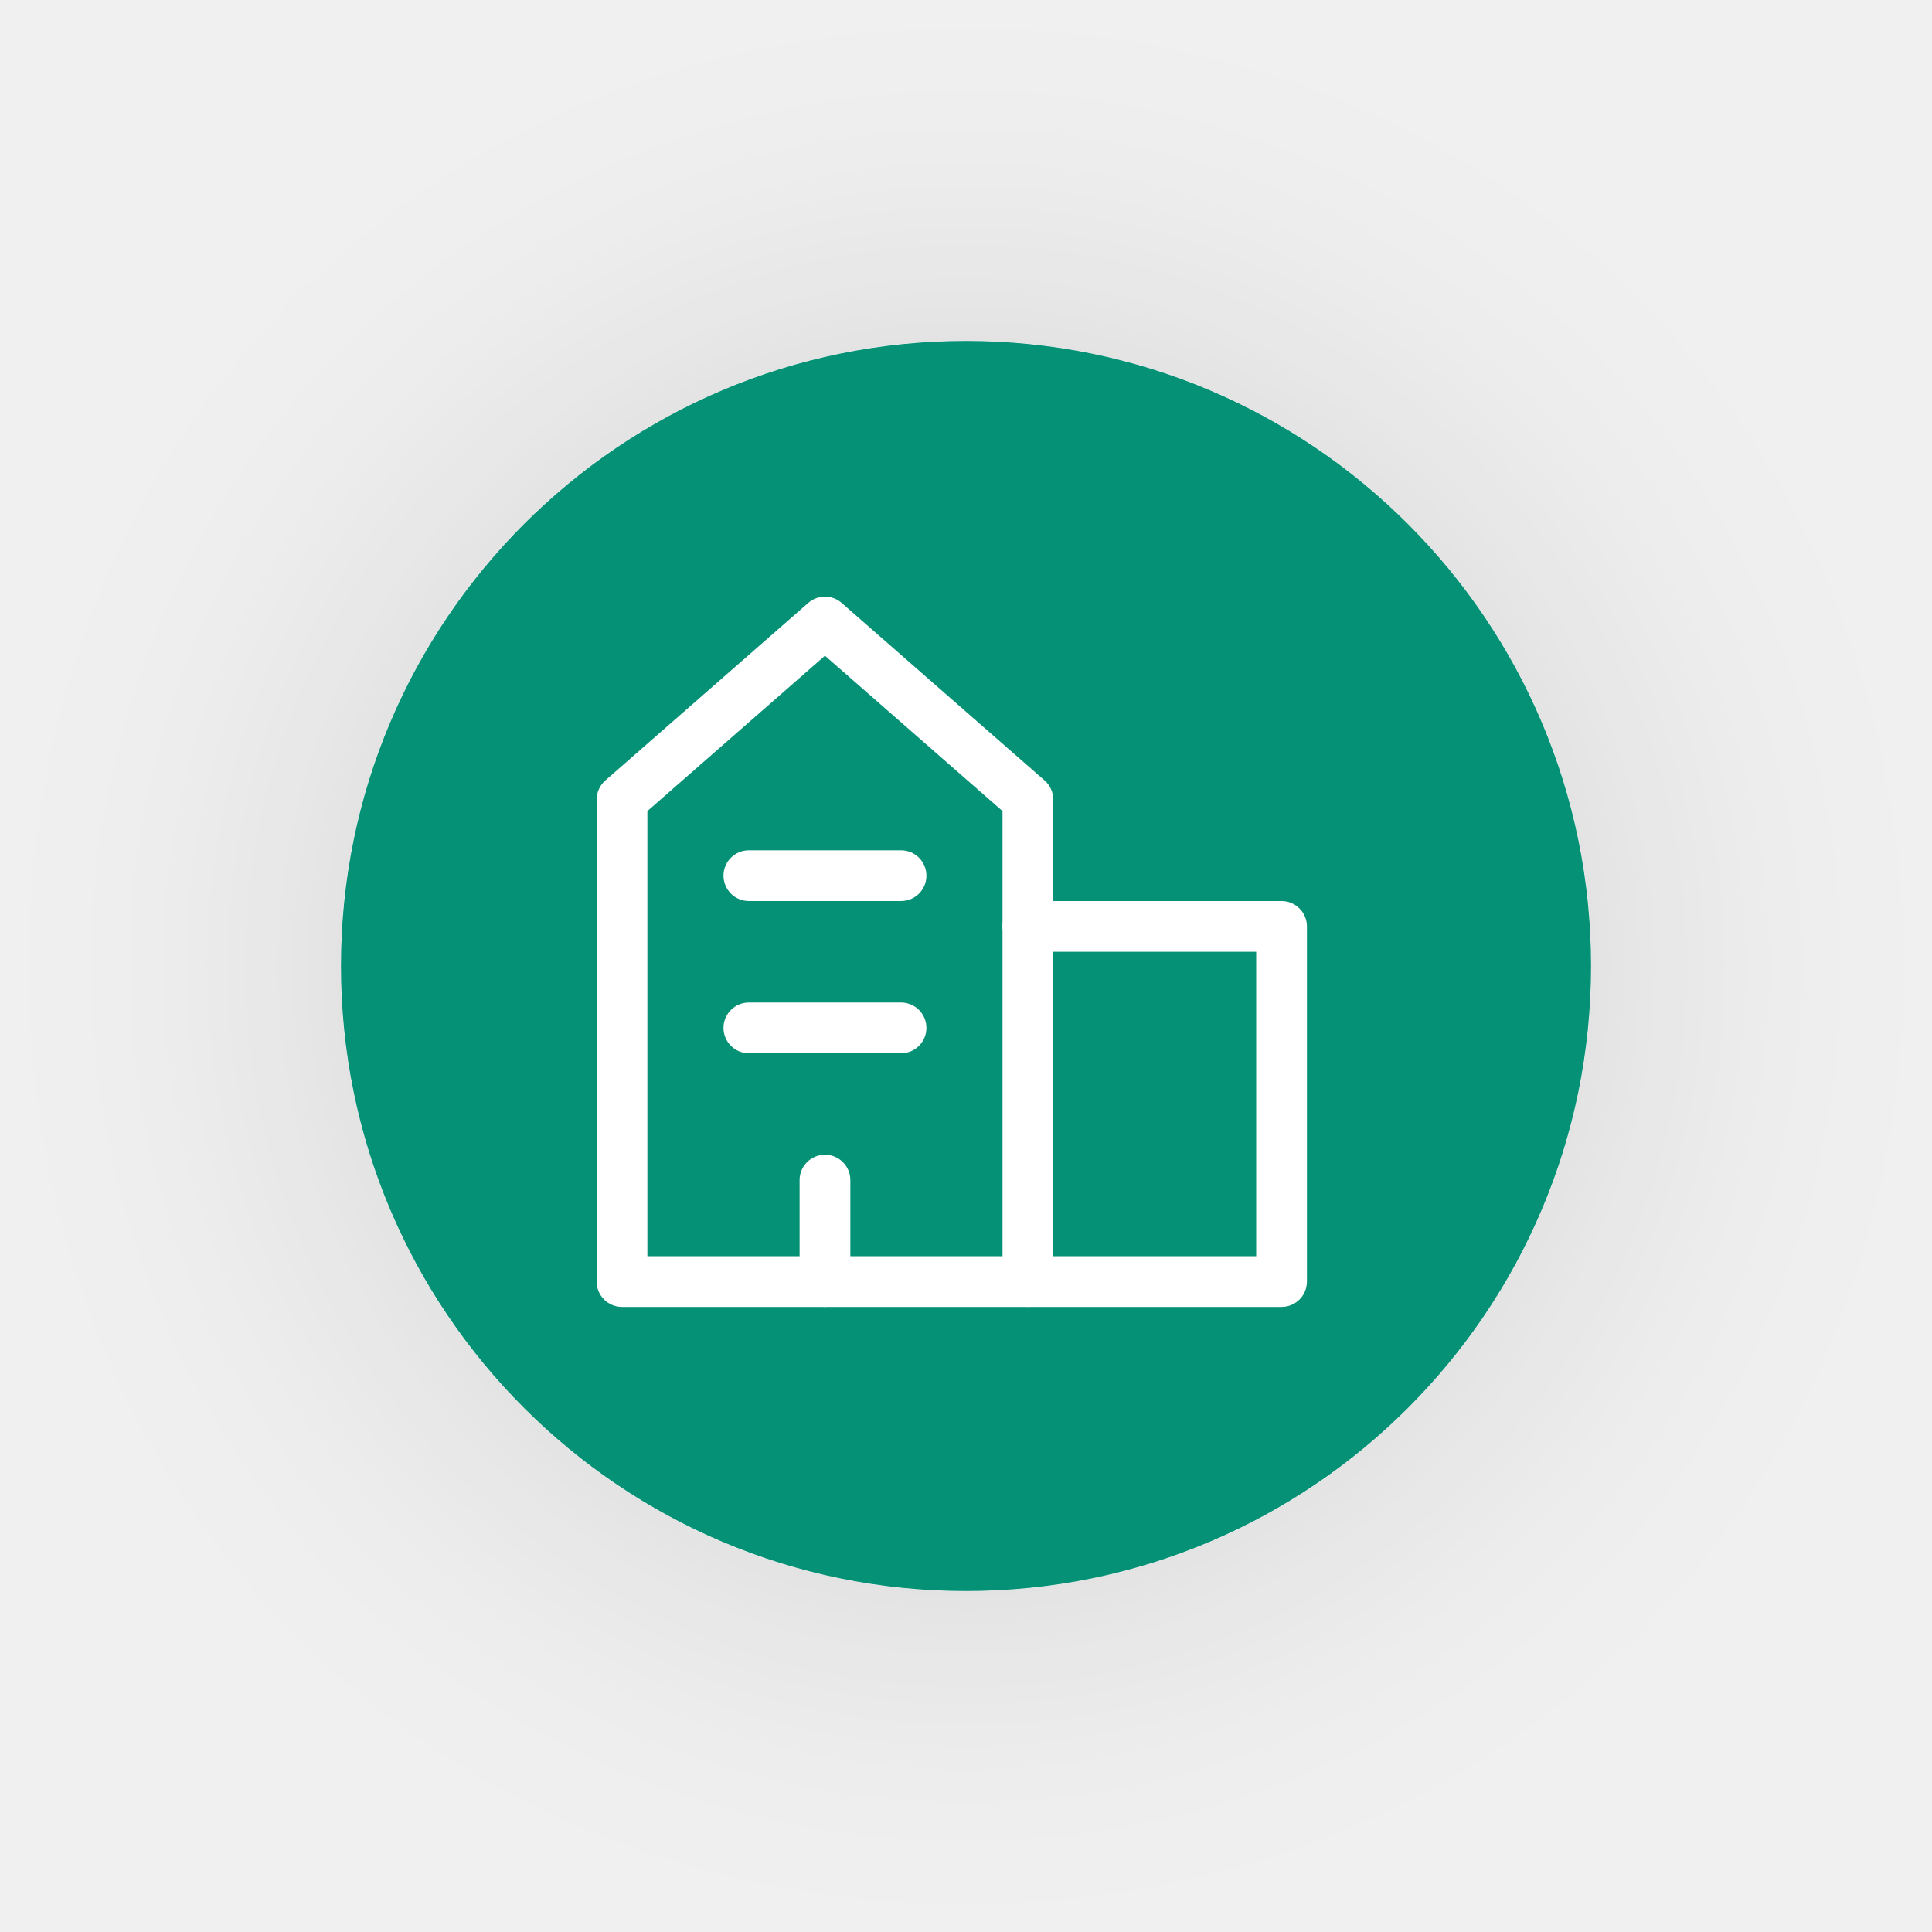
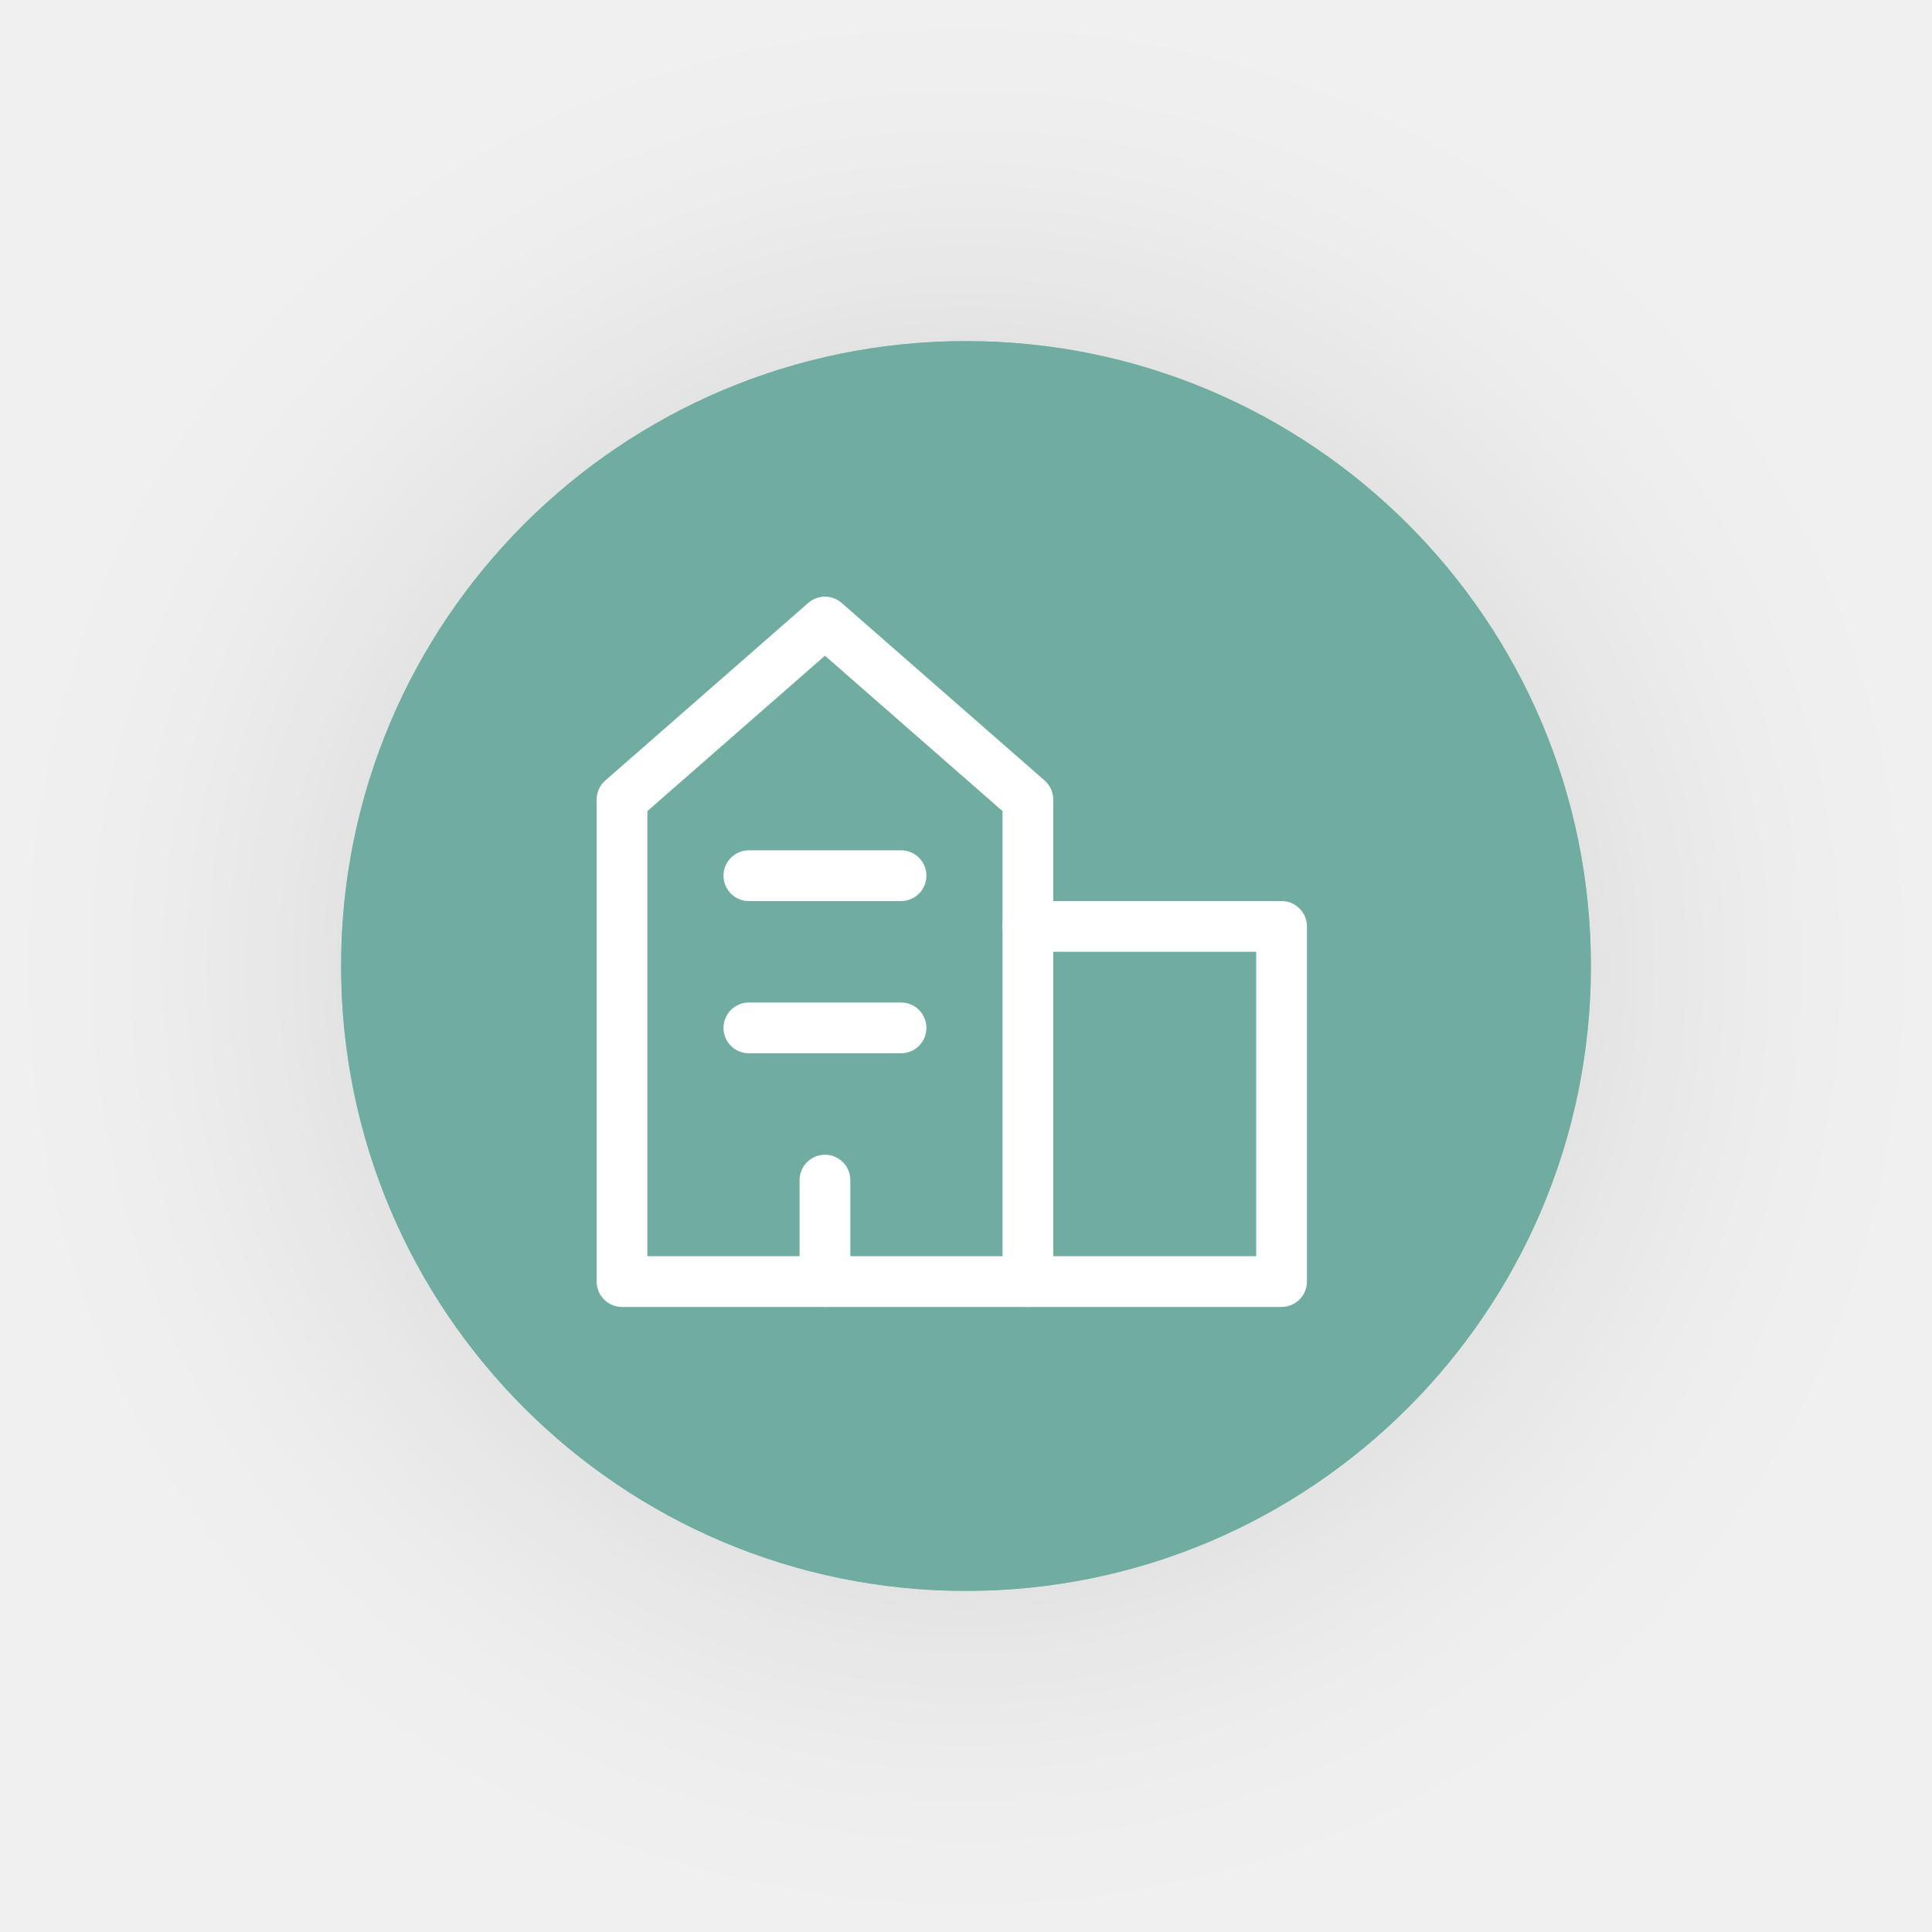
<svg xmlns="http://www.w3.org/2000/svg" width="136" height="136" viewBox="0 0 136 136" fill="none">
  <g filter="url(#filter0_d_728_5053)">
-     <circle cx="68" cy="68" r="44" fill="#059176" />
+     <circle cx="68" cy="68" r="44" fill="#70ACA0" />
  </g>
  <path fill-rule="evenodd" clip-rule="evenodd" d="M56.895 42.442C57.569 41.853 58.574 41.853 59.247 42.442L73.533 54.942C73.921 55.281 74.143 55.771 74.143 56.286V90.214C74.143 91.201 73.343 92 72.357 92H43.786C42.8 92 42 91.201 42 90.214V56.286C42 55.771 42.222 55.281 42.61 54.942L56.895 42.442ZM45.571 57.096V88.429H70.571V57.096L58.071 46.158L45.571 57.096Z" fill="white" />
  <path fill-rule="evenodd" clip-rule="evenodd" d="M70.571 65.214C70.571 64.228 71.371 63.429 72.357 63.429H90.214C91.2 63.429 92 64.228 92 65.214V90.214C92 91.201 91.2 92 90.214 92H72.357C71.371 92 70.571 91.201 70.571 90.214C70.571 89.228 71.371 88.429 72.357 88.429H88.428V67H72.357C71.371 67 70.571 66.201 70.571 65.214Z" fill="white" />
  <path fill-rule="evenodd" clip-rule="evenodd" d="M58.072 81.286C59.058 81.286 59.858 82.085 59.858 83.071V90.214C59.858 91.201 59.058 92 58.072 92C57.086 92 56.286 91.201 56.286 90.214V83.071C56.286 82.085 57.086 81.286 58.072 81.286Z" fill="white" />
  <path fill-rule="evenodd" clip-rule="evenodd" d="M50.929 72.357C50.929 71.371 51.728 70.571 52.714 70.571H63.429C64.415 70.571 65.214 71.371 65.214 72.357C65.214 73.343 64.415 74.143 63.429 74.143H52.714C51.728 74.143 50.929 73.343 50.929 72.357Z" fill="white" />
  <path fill-rule="evenodd" clip-rule="evenodd" d="M50.929 61.643C50.929 60.657 51.728 59.857 52.714 59.857H63.429C64.415 59.857 65.214 60.657 65.214 61.643C65.214 62.629 64.415 63.429 63.429 63.429H52.714C51.728 63.429 50.929 62.629 50.929 61.643Z" fill="white" />
  <defs>
    <filter id="filter0_d_728_5053" x="0" y="0" width="136" height="136" filterUnits="userSpaceOnUse" color-interpolation-filters="sRGB">
      <feFlood flood-opacity="0" result="BackgroundImageFix" />
      <feColorMatrix in="SourceAlpha" type="matrix" values="0 0 0 0 0 0 0 0 0 0 0 0 0 0 0 0 0 0 127 0" result="hardAlpha" />
      <feOffset />
      <feGaussianBlur stdDeviation="12" />
      <feComposite in2="hardAlpha" operator="out" />
      <feColorMatrix type="matrix" values="0 0 0 0 0 0 0 0 0 0 0 0 0 0 0 0 0 0 0.12 0" />
      <feBlend mode="normal" in2="BackgroundImageFix" result="effect1_dropShadow_728_5053" />
      <feBlend mode="normal" in="SourceGraphic" in2="effect1_dropShadow_728_5053" result="shape" />
    </filter>
  </defs>
</svg>
